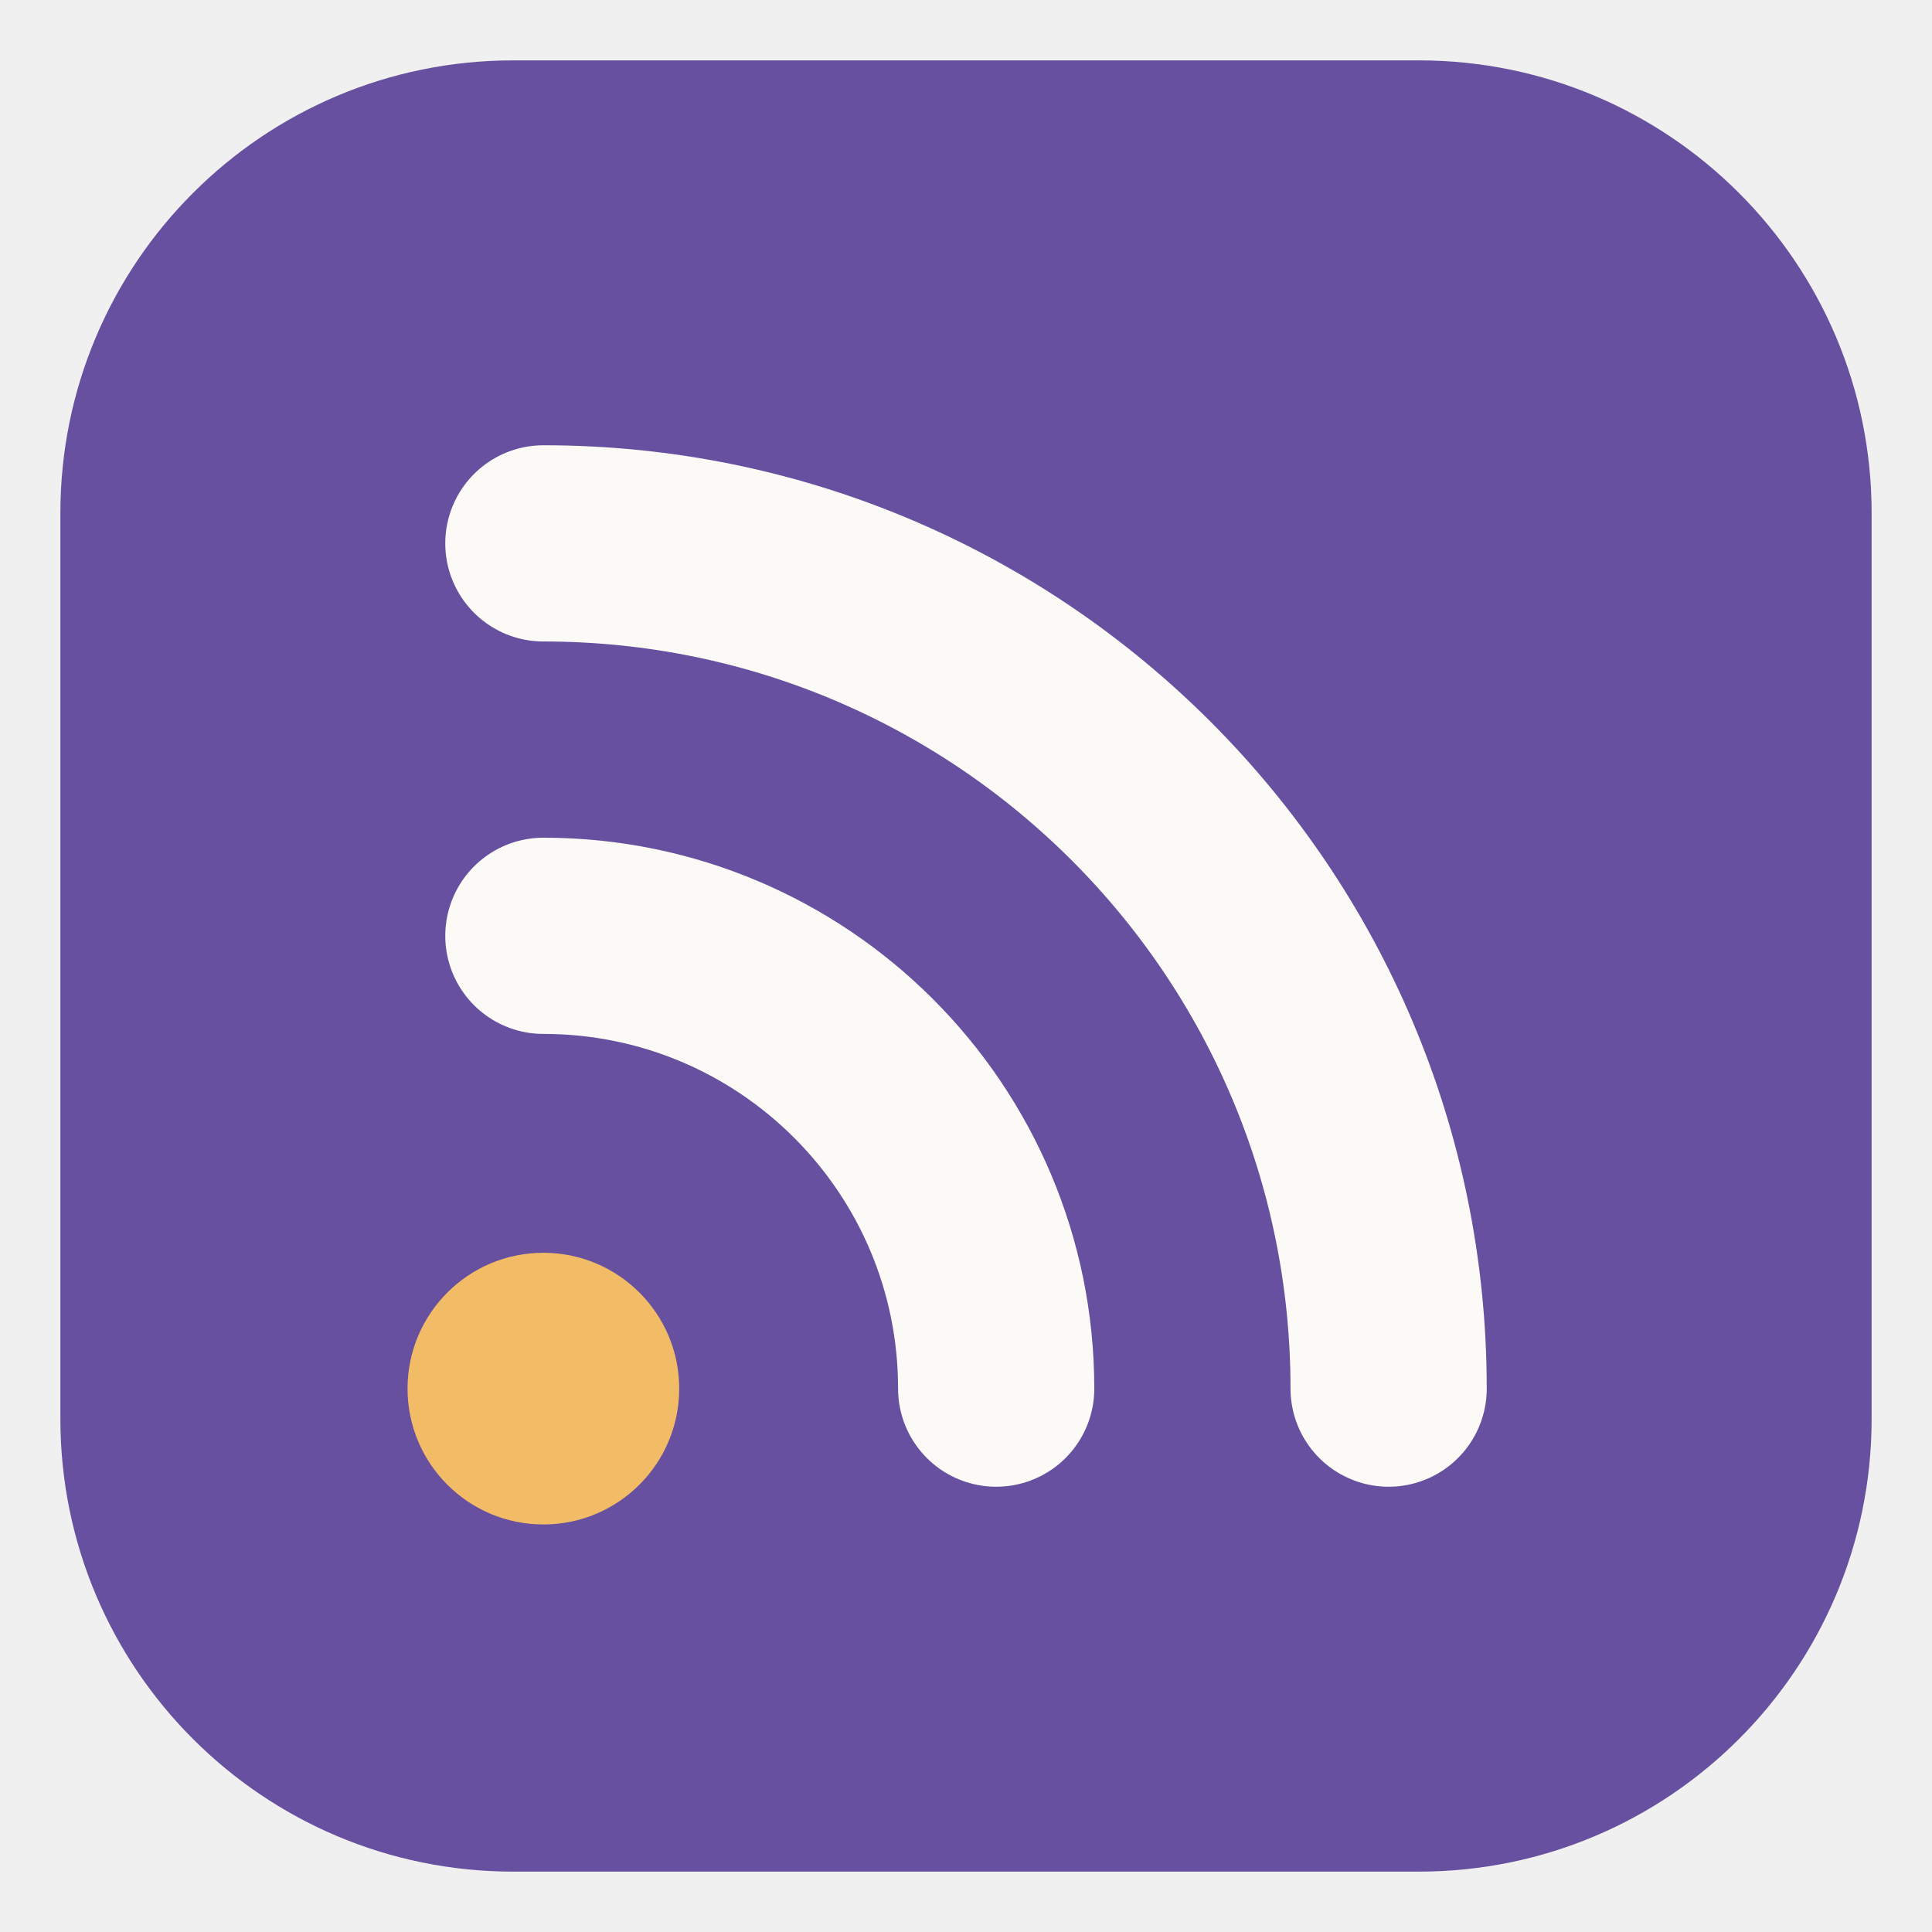
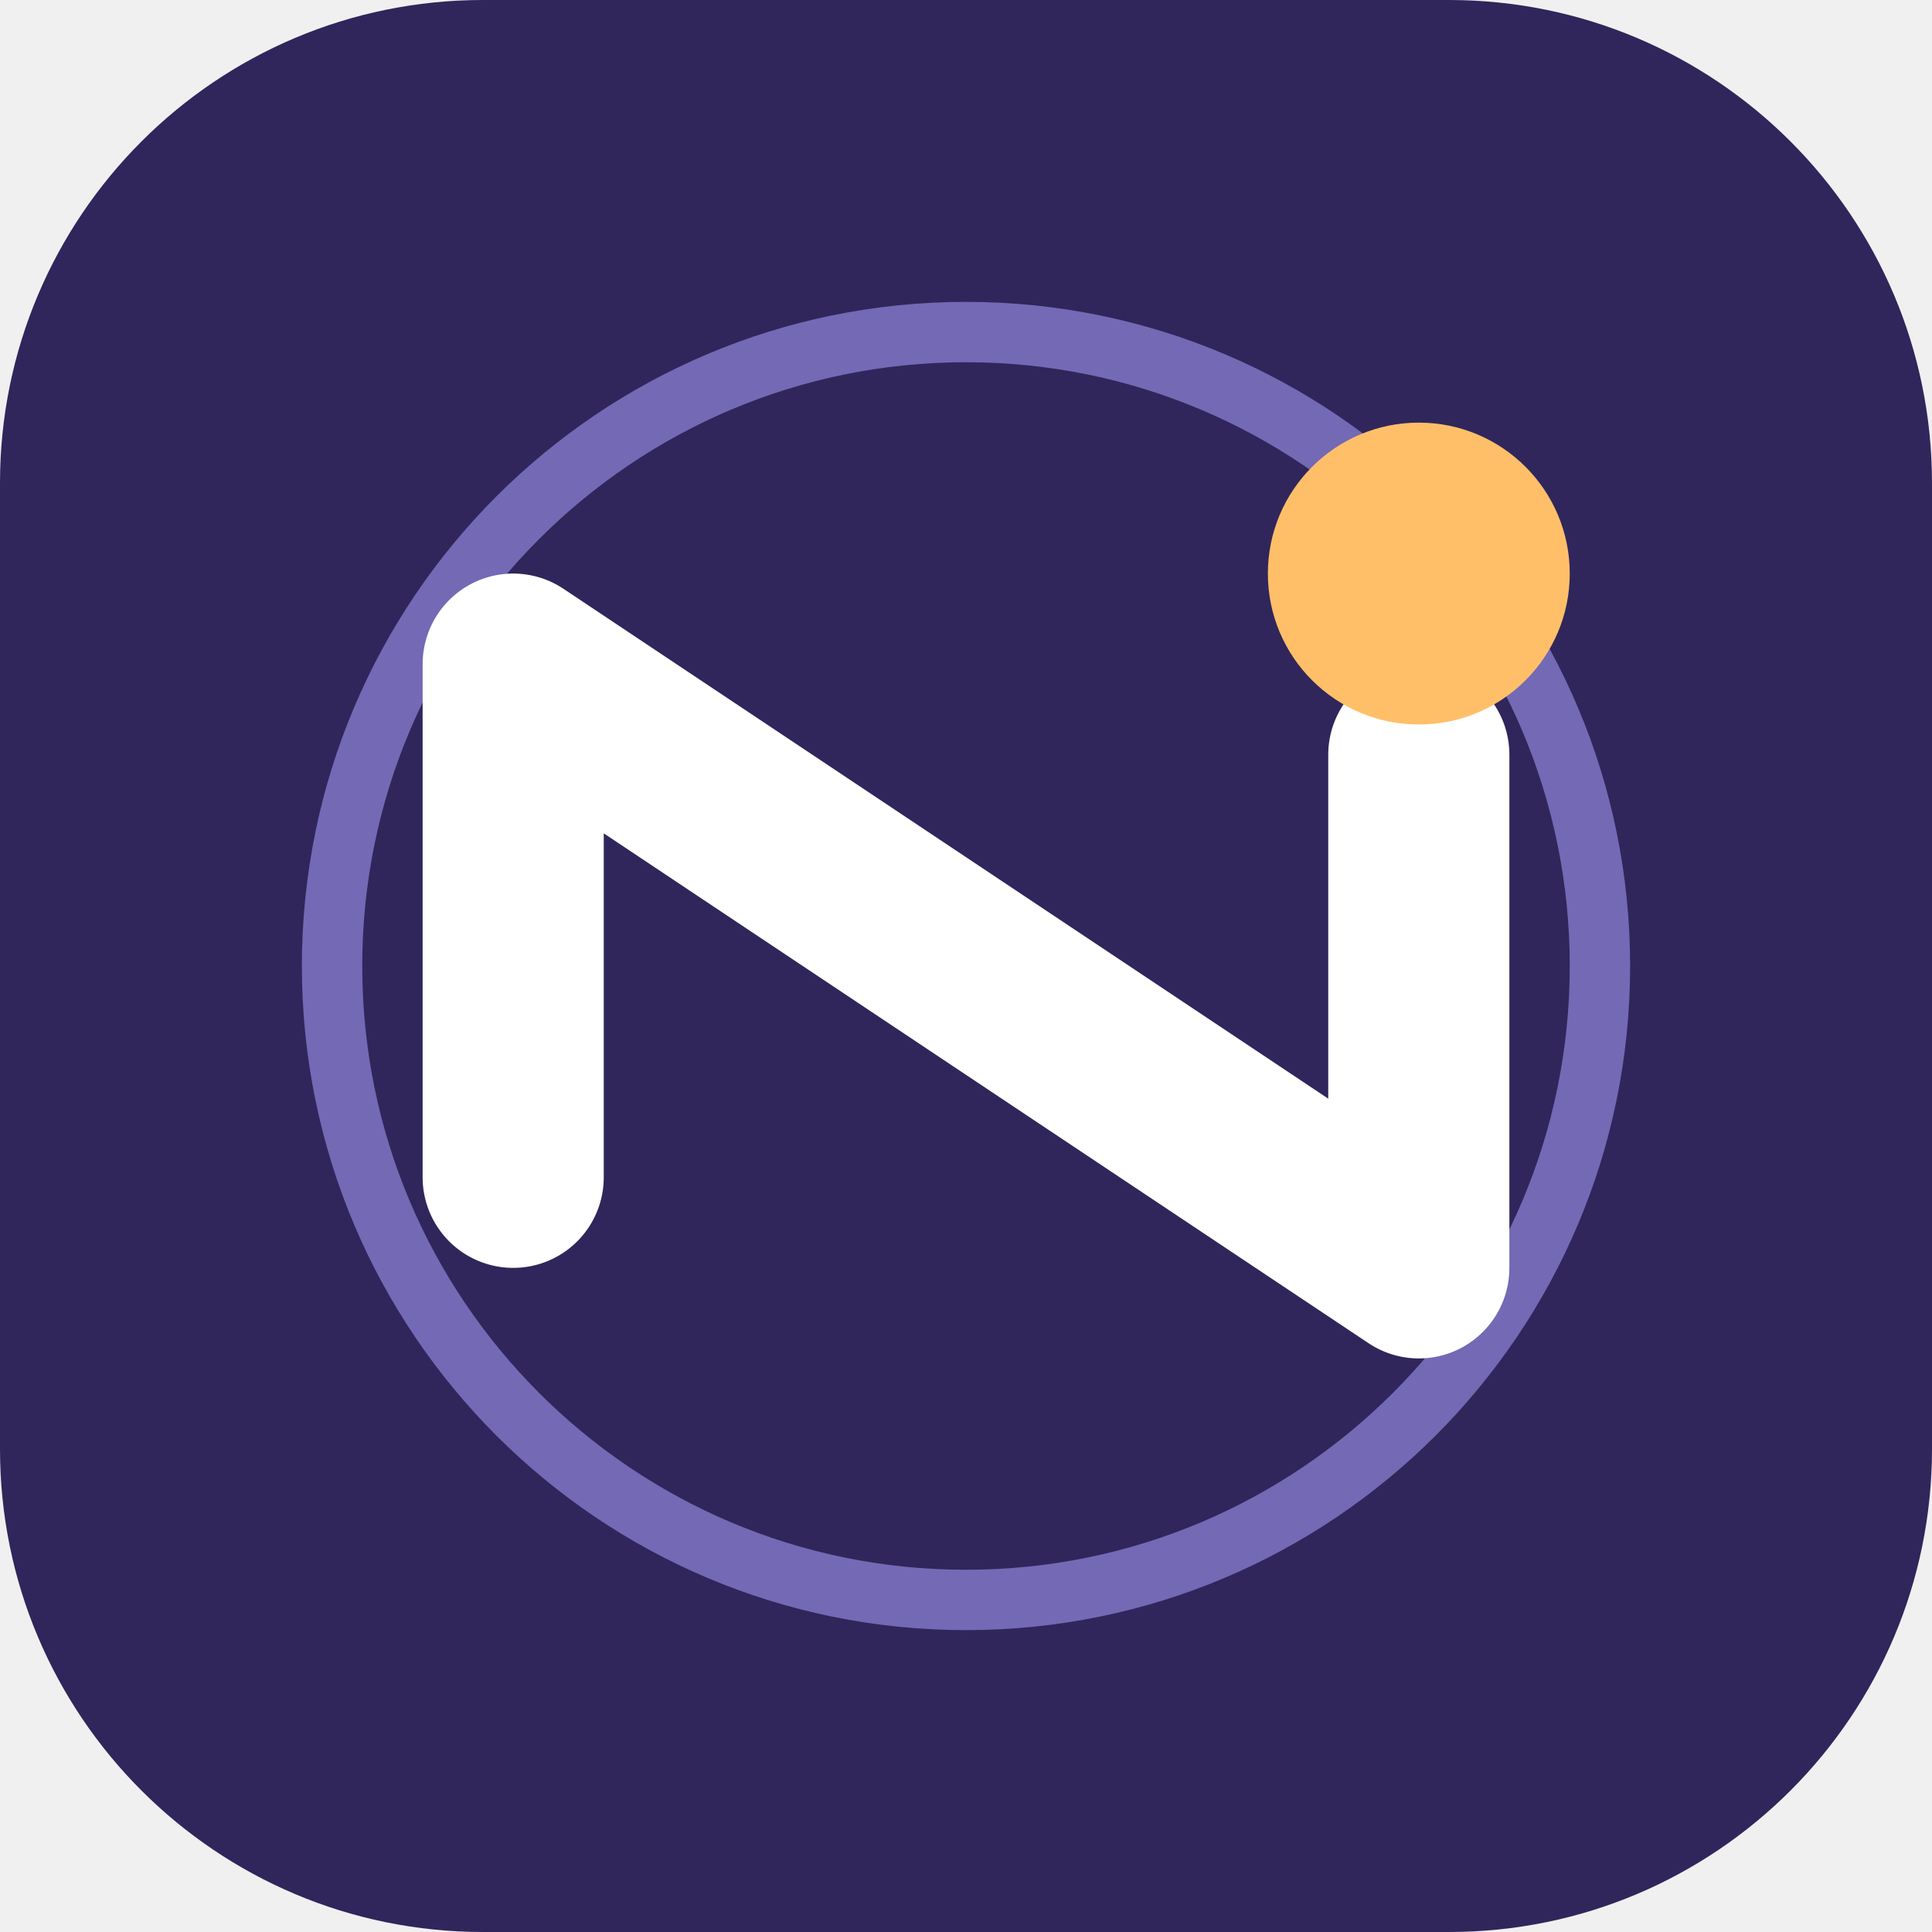
<svg xmlns="http://www.w3.org/2000/svg" viewBox="0 0 64 64">
-   <rect x="2" y="2" width="60" height="60" rx="15" fill="#66509f" />
-   <path d="M18 31a15 15 0 0 1 15 15M18 18a28 28 0 0 1 28 28" fill="none" stroke="#fbfaf6" stroke-width="6.5" stroke-linecap="round" />
-   <circle cx="18" cy="46" r="4.5" fill="#f2bb65" />
+   <rect width="64" height="64" rx="16" fill="#30265b" />
+   <circle cx="32" cy="32" r="21" fill="none" stroke="#a9a1ff" stroke-width="2" opacity=".55" />
+   <path d="M17 39V22l30 20V25" fill="none" stroke="#fff" stroke-width="6" stroke-linecap="round" stroke-linejoin="round" />
+   <circle cx="47" cy="19" r="5" fill="#ffbf69" />
</svg>
